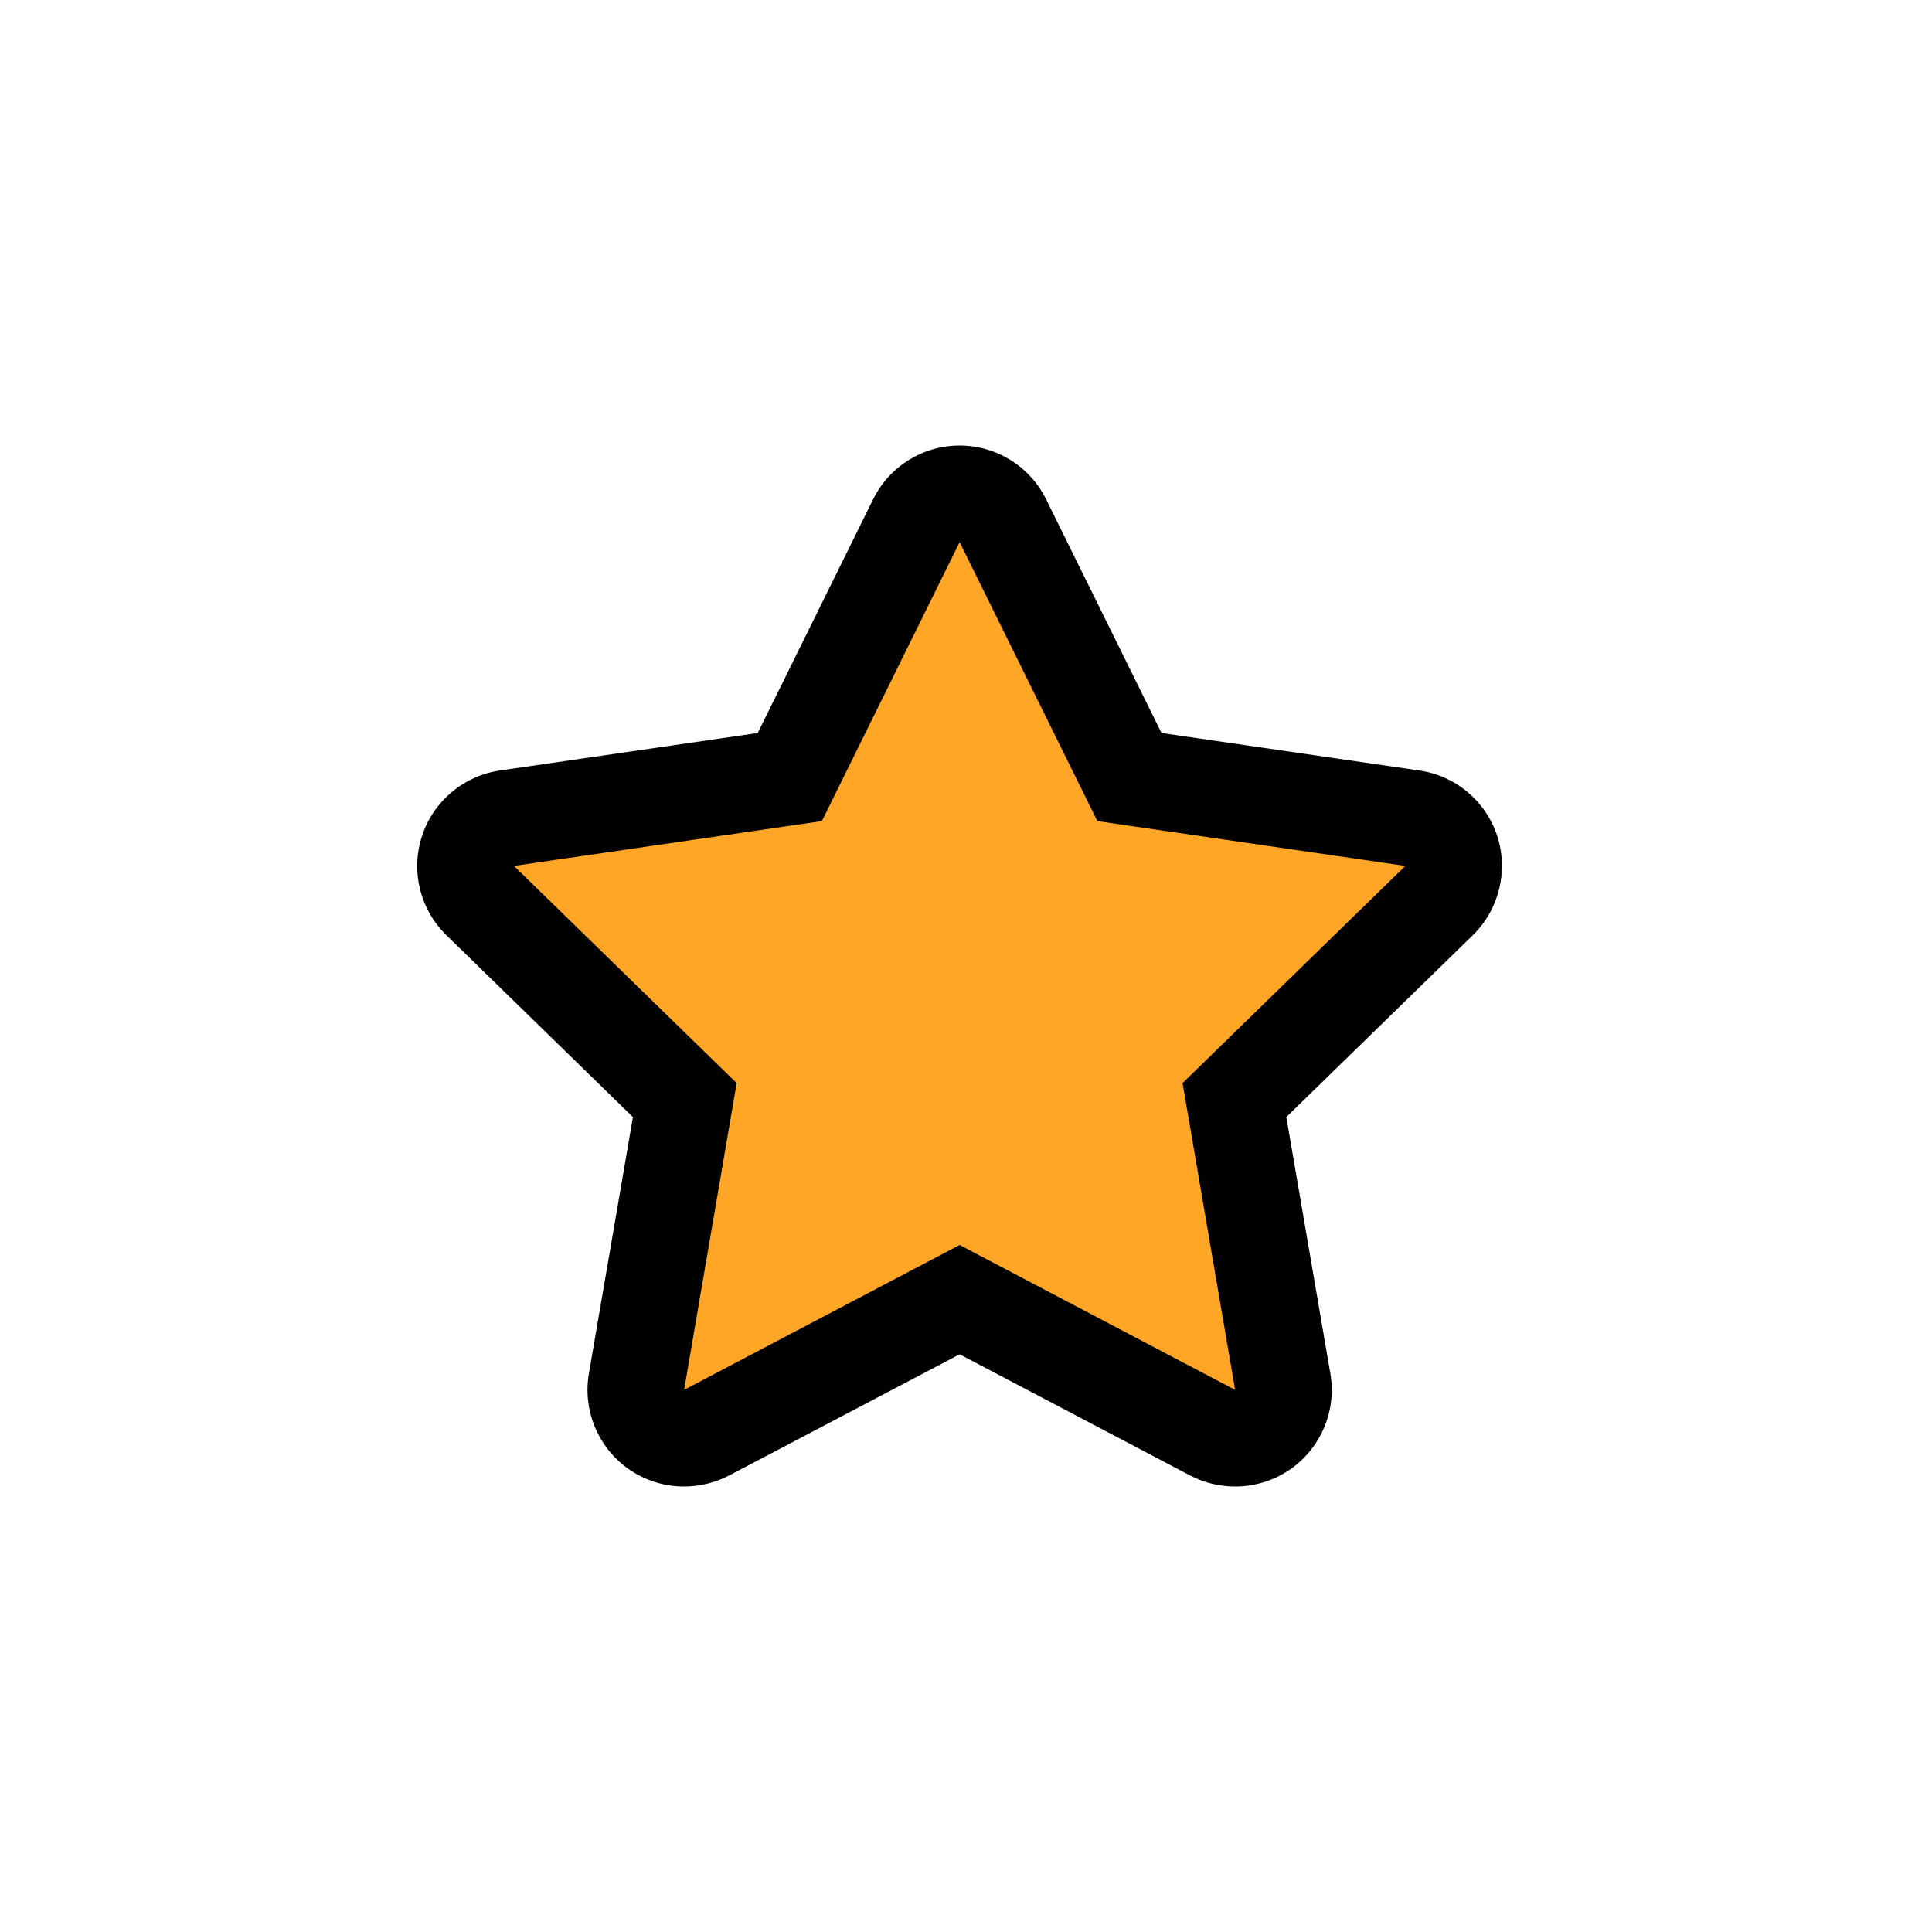
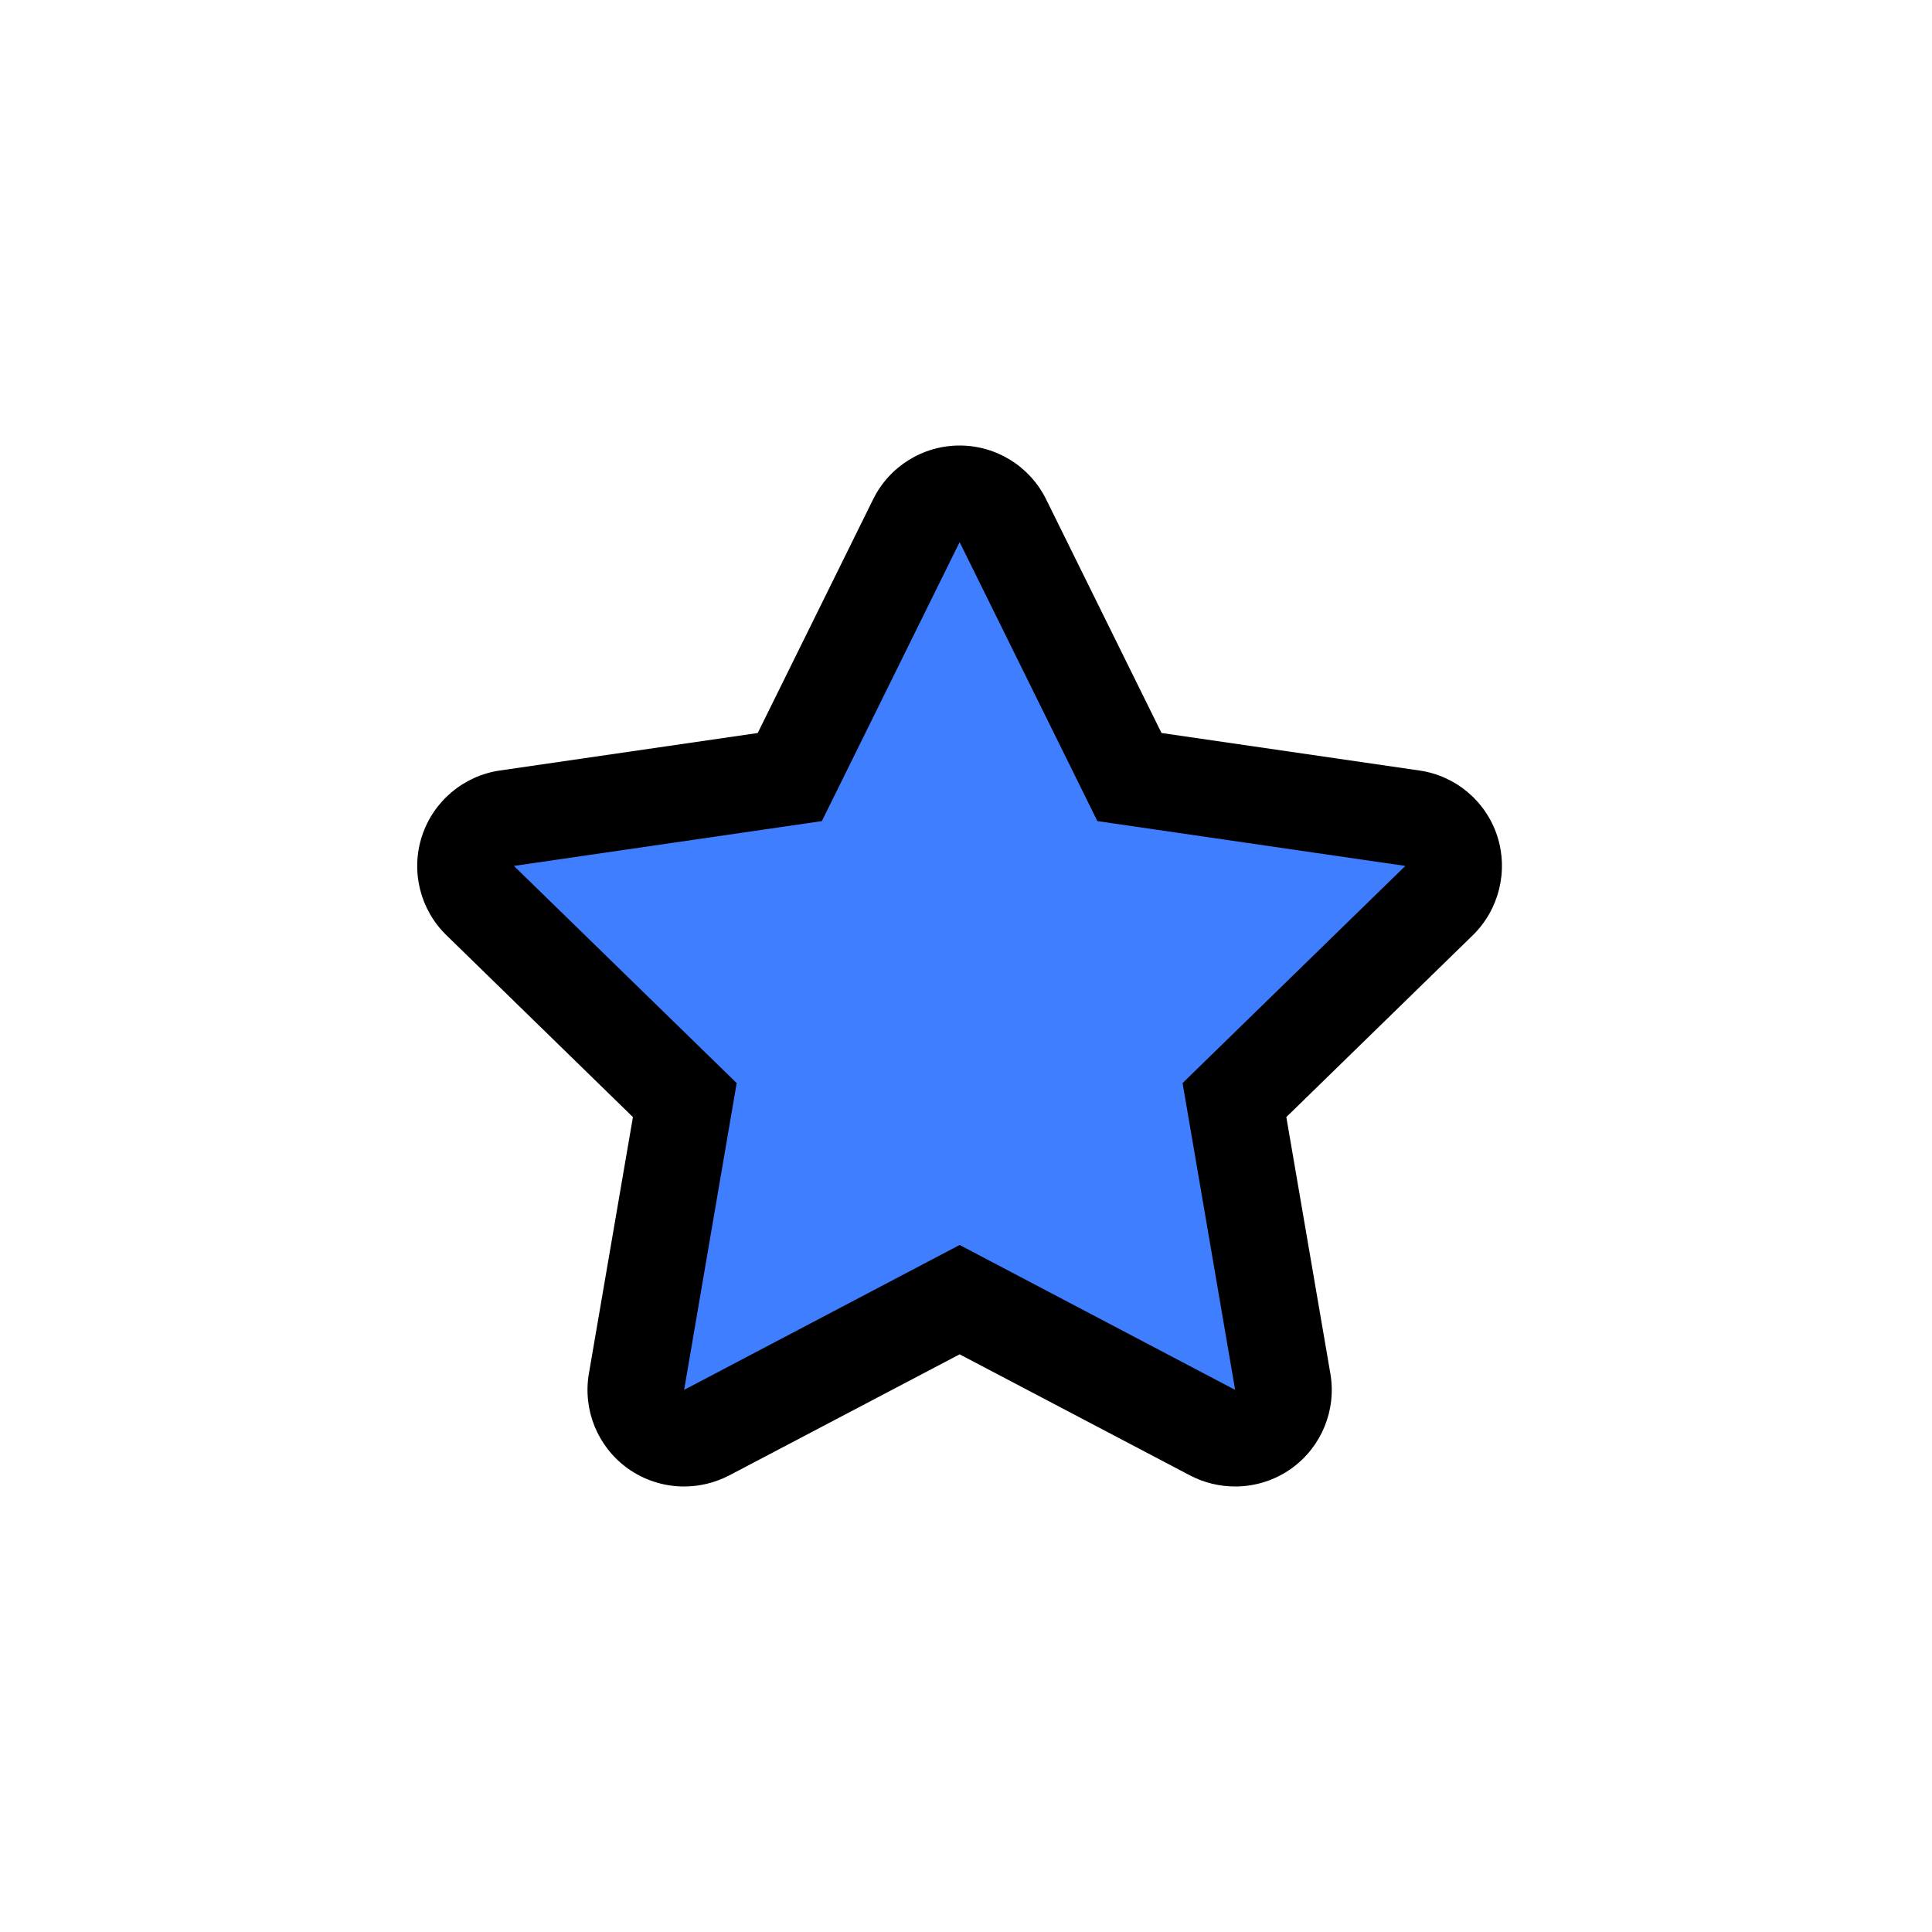
<svg xmlns="http://www.w3.org/2000/svg" id="icons" viewBox="0 0 100 100">
  <defs>
    <style>
-       .cls-1 {
-         fill: #ffa627;
-       }
-     </style>
+             .cls-1 {
+             fill: #3f7eff;
+             }
+         </style>
  </defs>
  <path class="cls-1" d="M63.93,74.44c-.4,0-.8-.09-1.16-.29l-13.09-6.88-13.09,6.88c-.37.19-.76.29-1.16.29-.52,0-1.03-.16-1.47-.48-.77-.56-1.16-1.51-.99-2.45l2.5-14.58-10.59-10.33c-.68-.66-.93-1.66-.63-2.56s1.08-1.56,2.02-1.7l14.64-2.13,6.55-13.27c.42-.85,1.29-1.39,2.24-1.39s1.82.54,2.24,1.39l6.55,13.27,14.64,2.13c.94.14,1.72.8,2.02,1.7s.05,1.9-.63,2.56l-10.59,10.33,2.5,14.58c.16.94-.22,1.89-.99,2.45-.44.32-.95.48-1.47.48Z" />
-   <path d="M49.67,28.06l7.13,14.44,15.94,2.32-11.53,11.24,2.72,15.88-14.26-7.5-14.26,7.5,2.72-15.88-11.53-11.24,15.94-2.32,7.13-14.44M49.67,23.06c-1.9,0-3.64,1.08-4.48,2.79l-5.97,12.09-13.34,1.94c-1.88.27-3.45,1.59-4.04,3.4-.59,1.81-.1,3.8,1.27,5.13l9.65,9.41-2.28,13.28c-.32,1.88.45,3.77,1.99,4.89.87.63,1.9.95,2.94.95.8,0,1.59-.19,2.33-.57l11.93-6.27,11.93,6.27c.73.38,1.53.57,2.33.57,1.04,0,2.07-.32,2.94-.95,1.54-1.12,2.31-3.01,1.99-4.89l-2.28-13.28,9.65-9.41c1.36-1.33,1.85-3.32,1.27-5.13-.59-1.81-2.15-3.13-4.04-3.4l-13.34-1.94-5.97-12.09c-.84-1.71-2.58-2.79-4.48-2.79h0Z" />
+   <path d="M49.67,28.06l7.13,14.44,15.94,2.32-11.53,11.24,2.72,15.88-14.26-7.5-14.26,7.5,2.72-15.88-11.53-11.24,15.94-2.32,7.13-14.44M49.67,23.06h0c-1.9,0-3.64,1.08-4.48,2.79l-5.97,12.09-13.34,1.94c-1.88.27-3.45,1.59-4.04,3.4-.59,1.81-.1,3.8,1.27,5.13l9.65,9.41-2.28,13.28c-.32,1.88.45,3.77,1.99,4.89.87.63,1.9.95,2.94.95.8,0,1.59-.19,2.33-.57l11.93-6.27,11.93,6.27c.73.38,1.53.57,2.33.57,1.04,0,2.07-.32,2.94-.95,1.54-1.12,2.31-3.01,1.99-4.89l-2.28-13.28,9.65-9.41c1.36-1.33,1.85-3.32,1.27-5.13-.59-1.81-2.15-3.13-4.04-3.4l-13.34-1.94-5.97-12.09c-.84-1.71-2.58-2.79-4.48-2.79h0Z" />
</svg>
